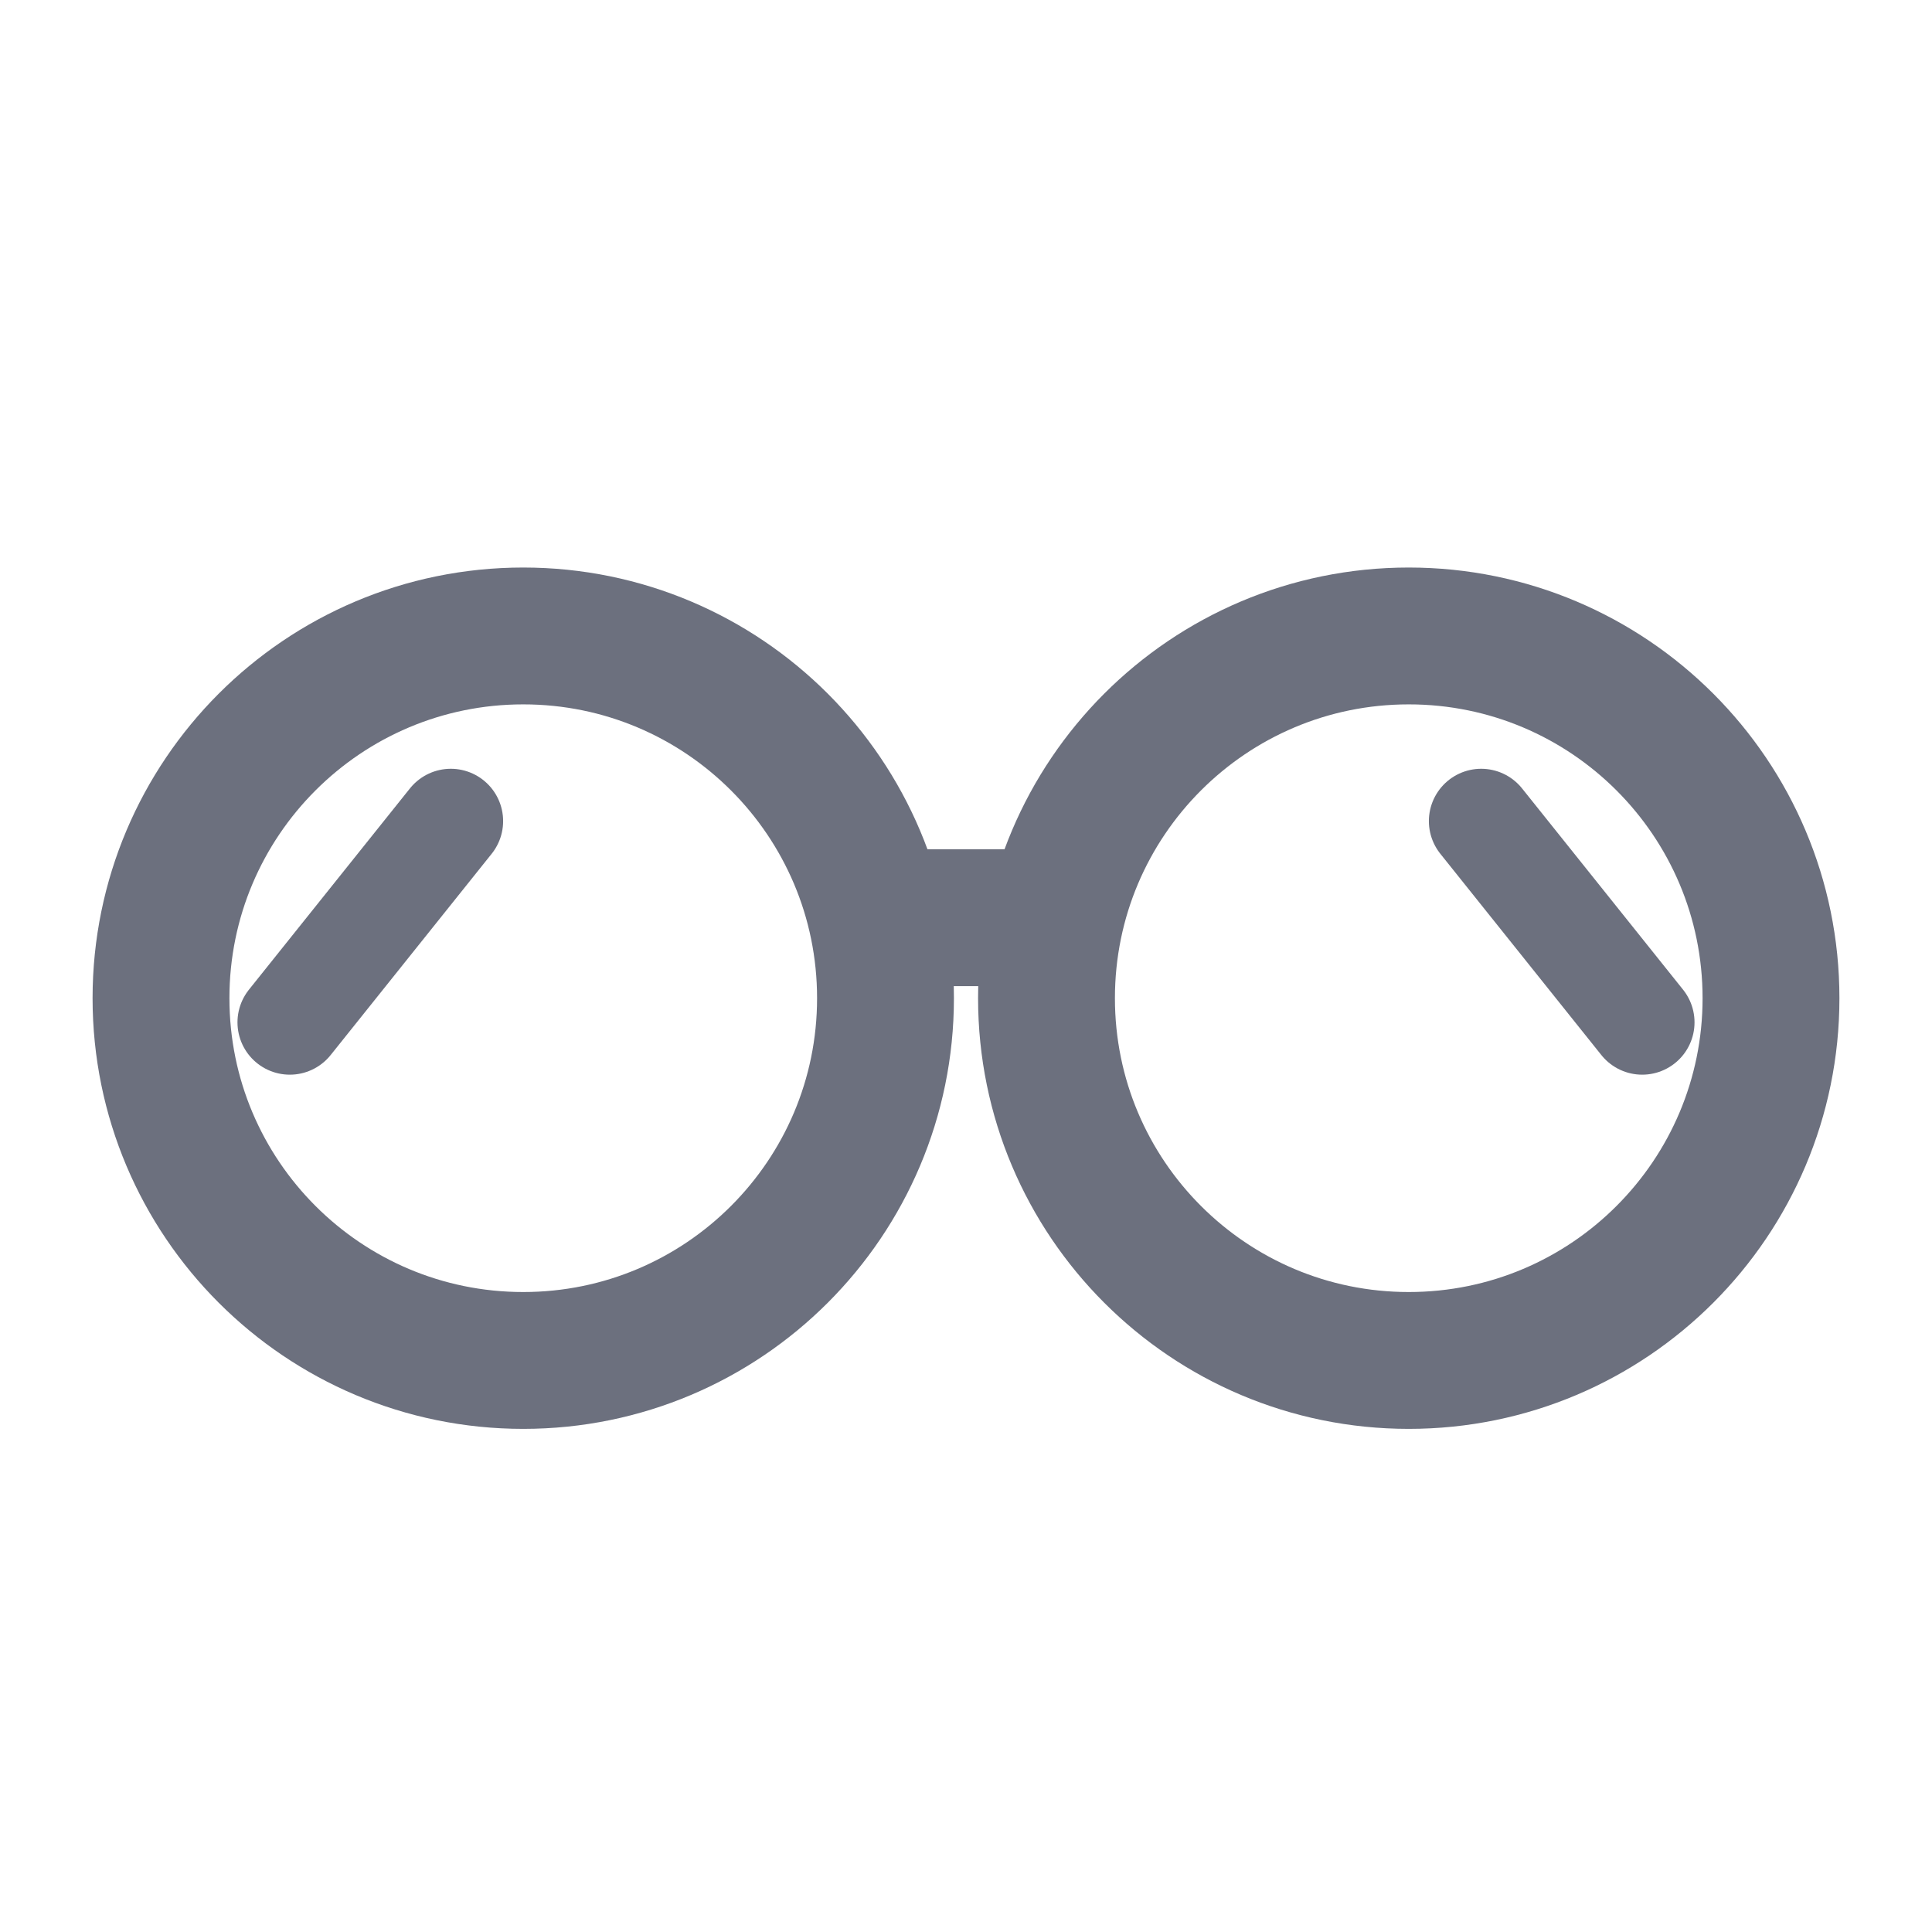
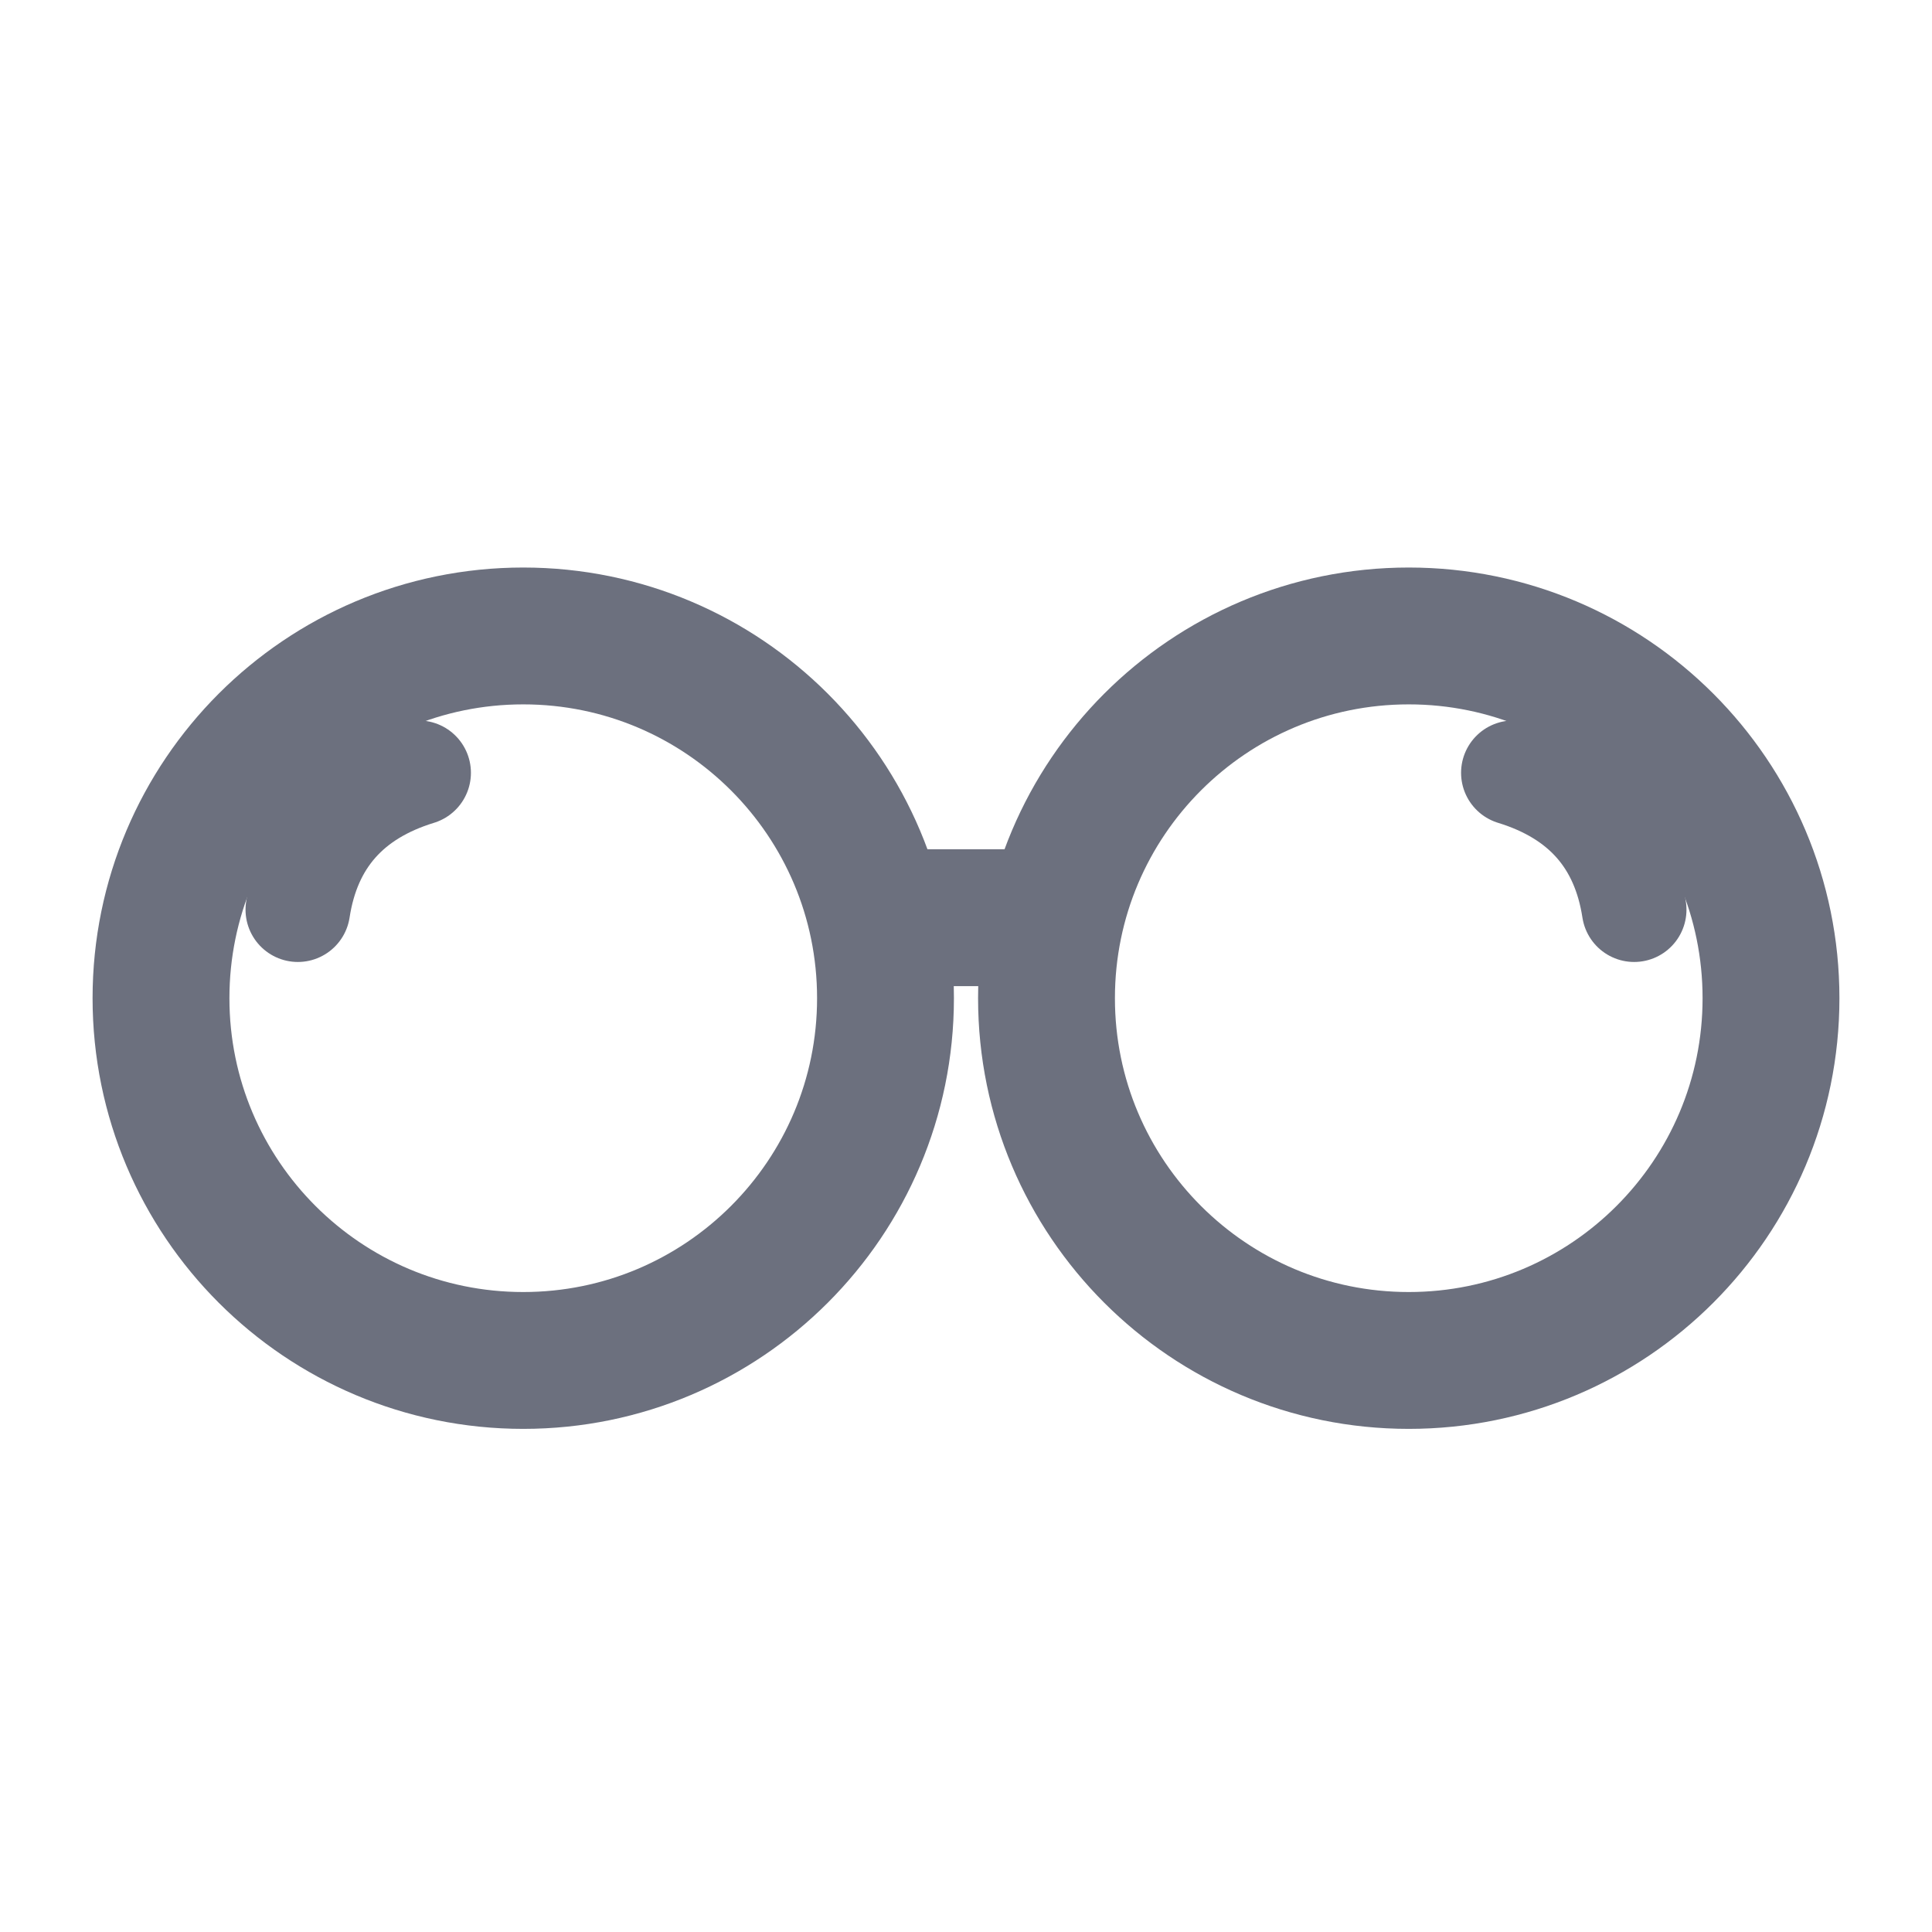
<svg xmlns="http://www.w3.org/2000/svg" width="16" height="16" viewBox="0 0 24 24">
  <g fill="none" stroke="#6C707E" stroke-linecap="round">
    <g stroke-width="1.7">
      <circle cx="6.5" cy="12.4" r="4.5" />
      <circle cx="17.5" cy="12.4" r="4.5" />
      <path d="M11 11.4 H13" />
    </g>
-     <path stroke-width="1.3" d="M3.6 12.7 L5.6 10.2 M20.4 12.7 L18.4 10.2" />
+     <path stroke-width="1.3" d="M3.7 11.3 Q3.9 10.0 5.2 9.6 M20.3 11.3 Q20.1 10.0 18.8 9.6" />
  </g>
</svg>
